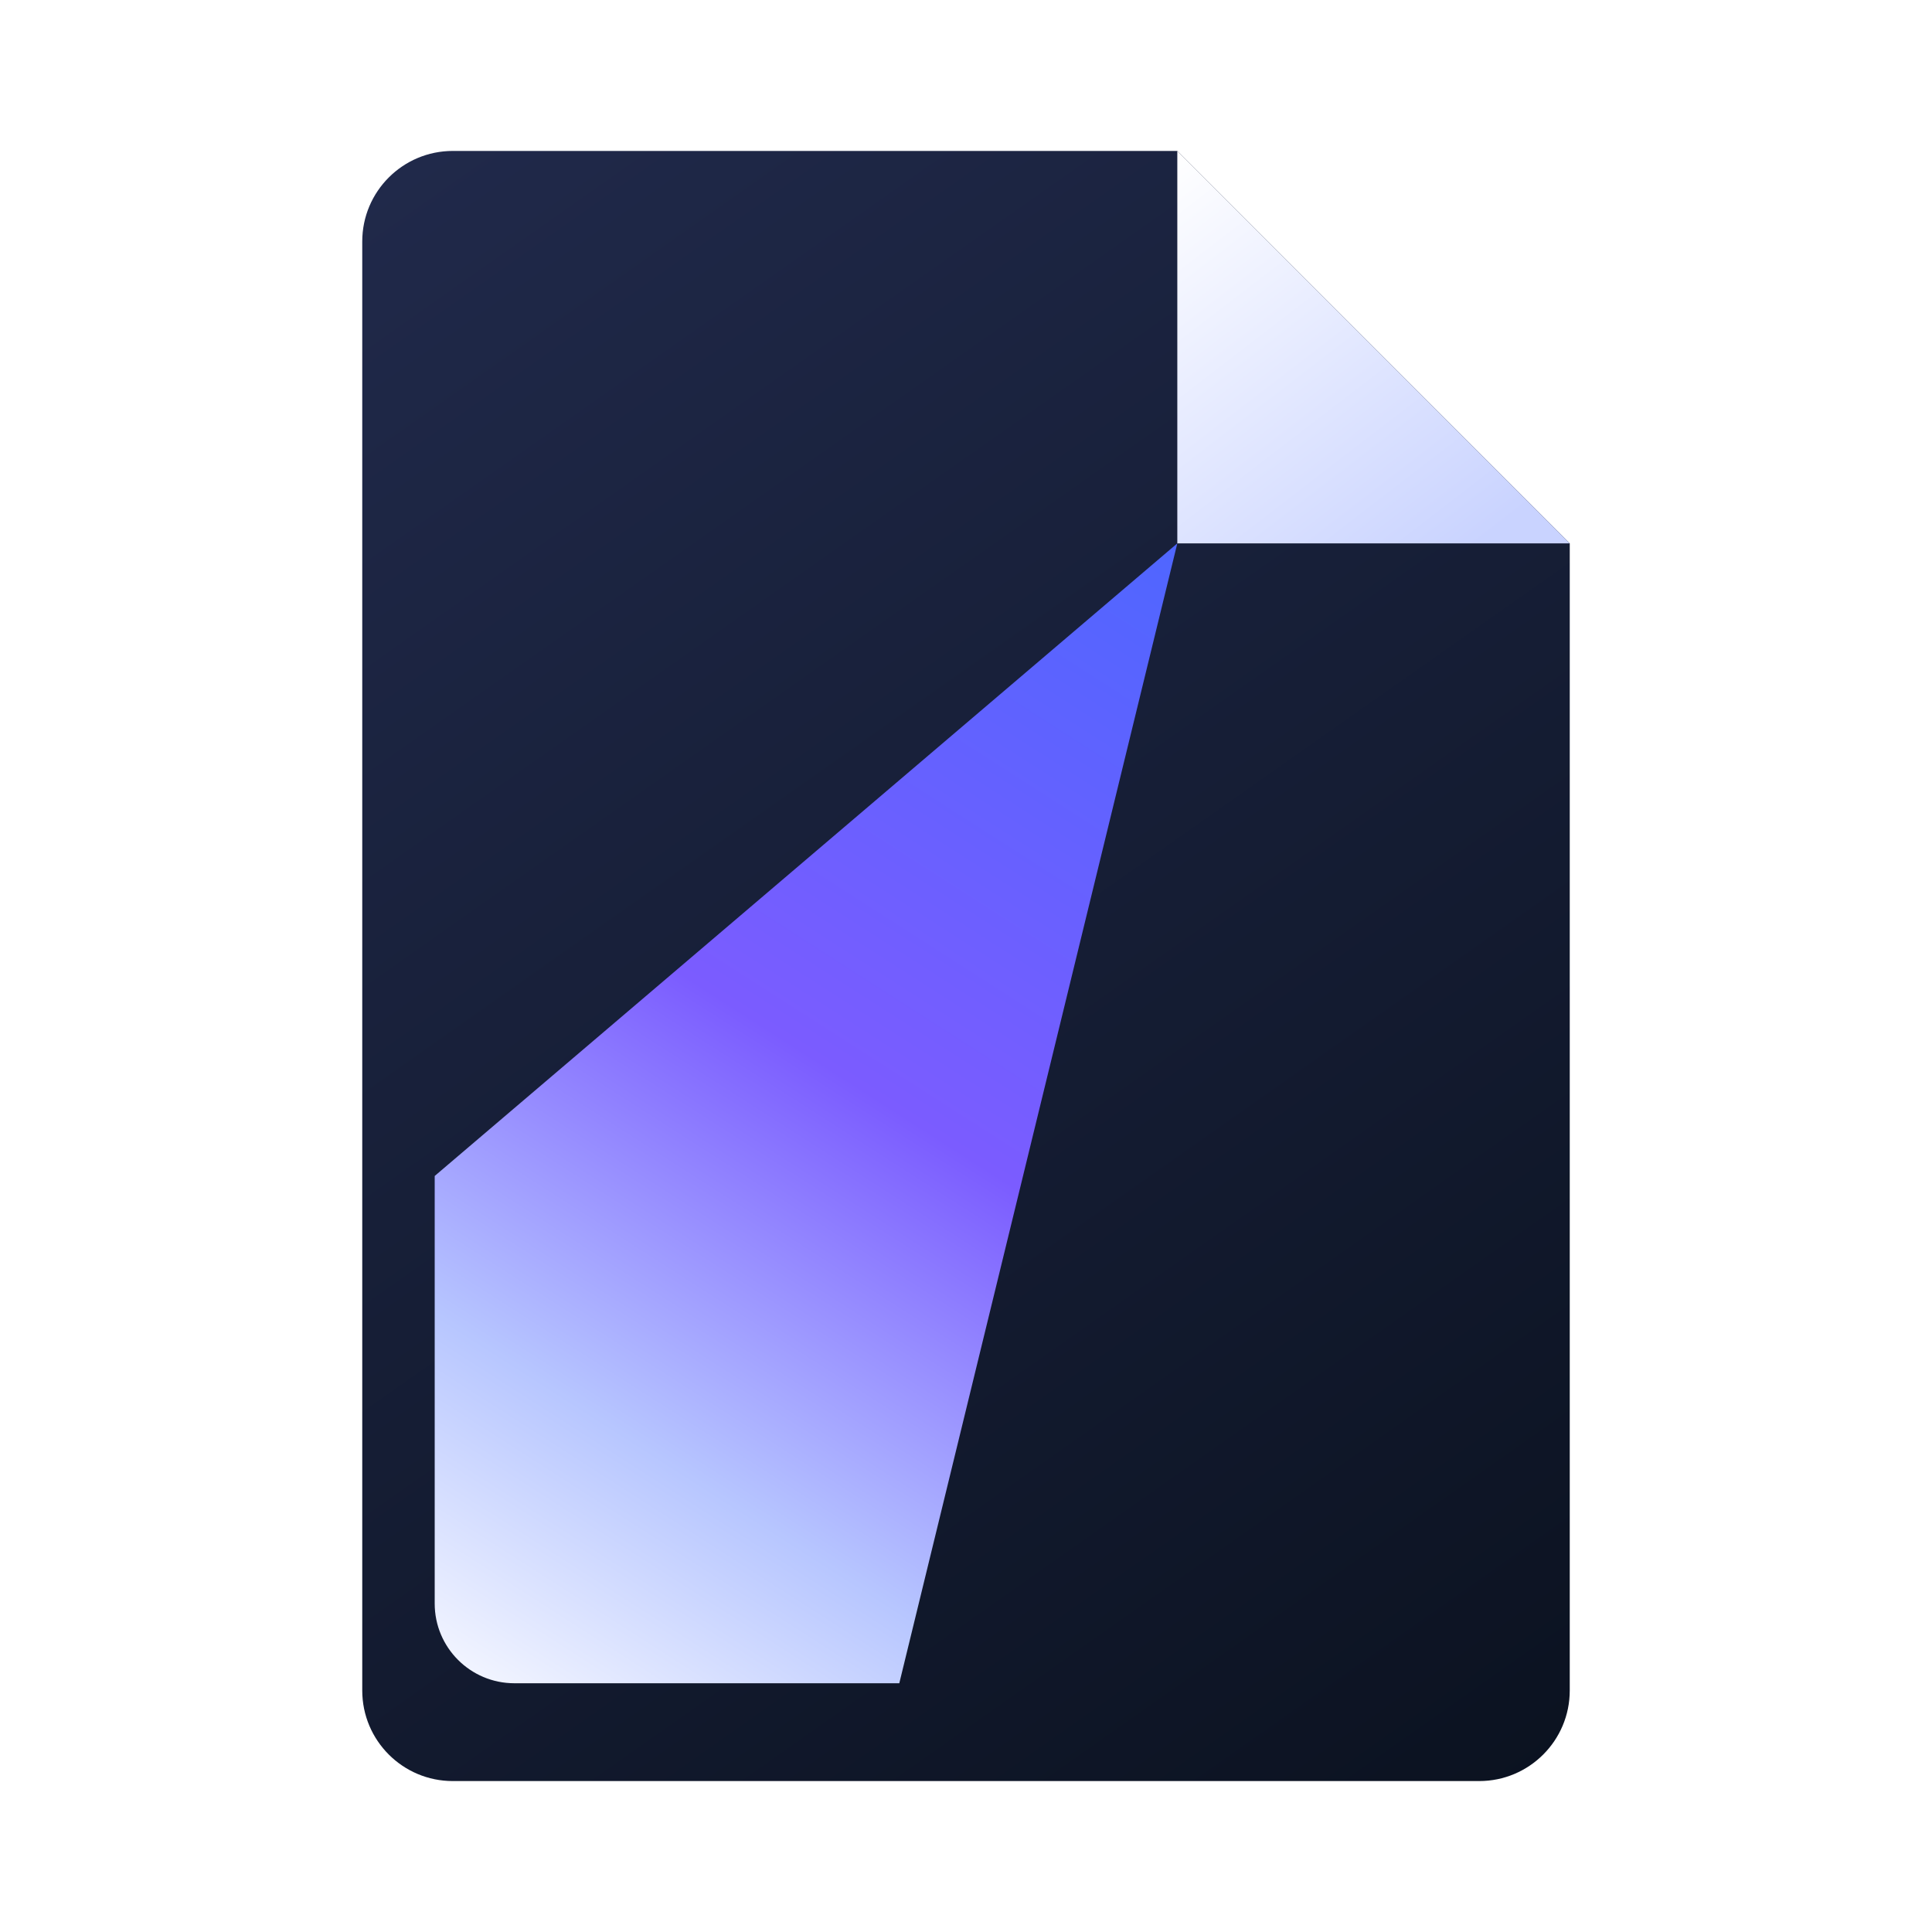
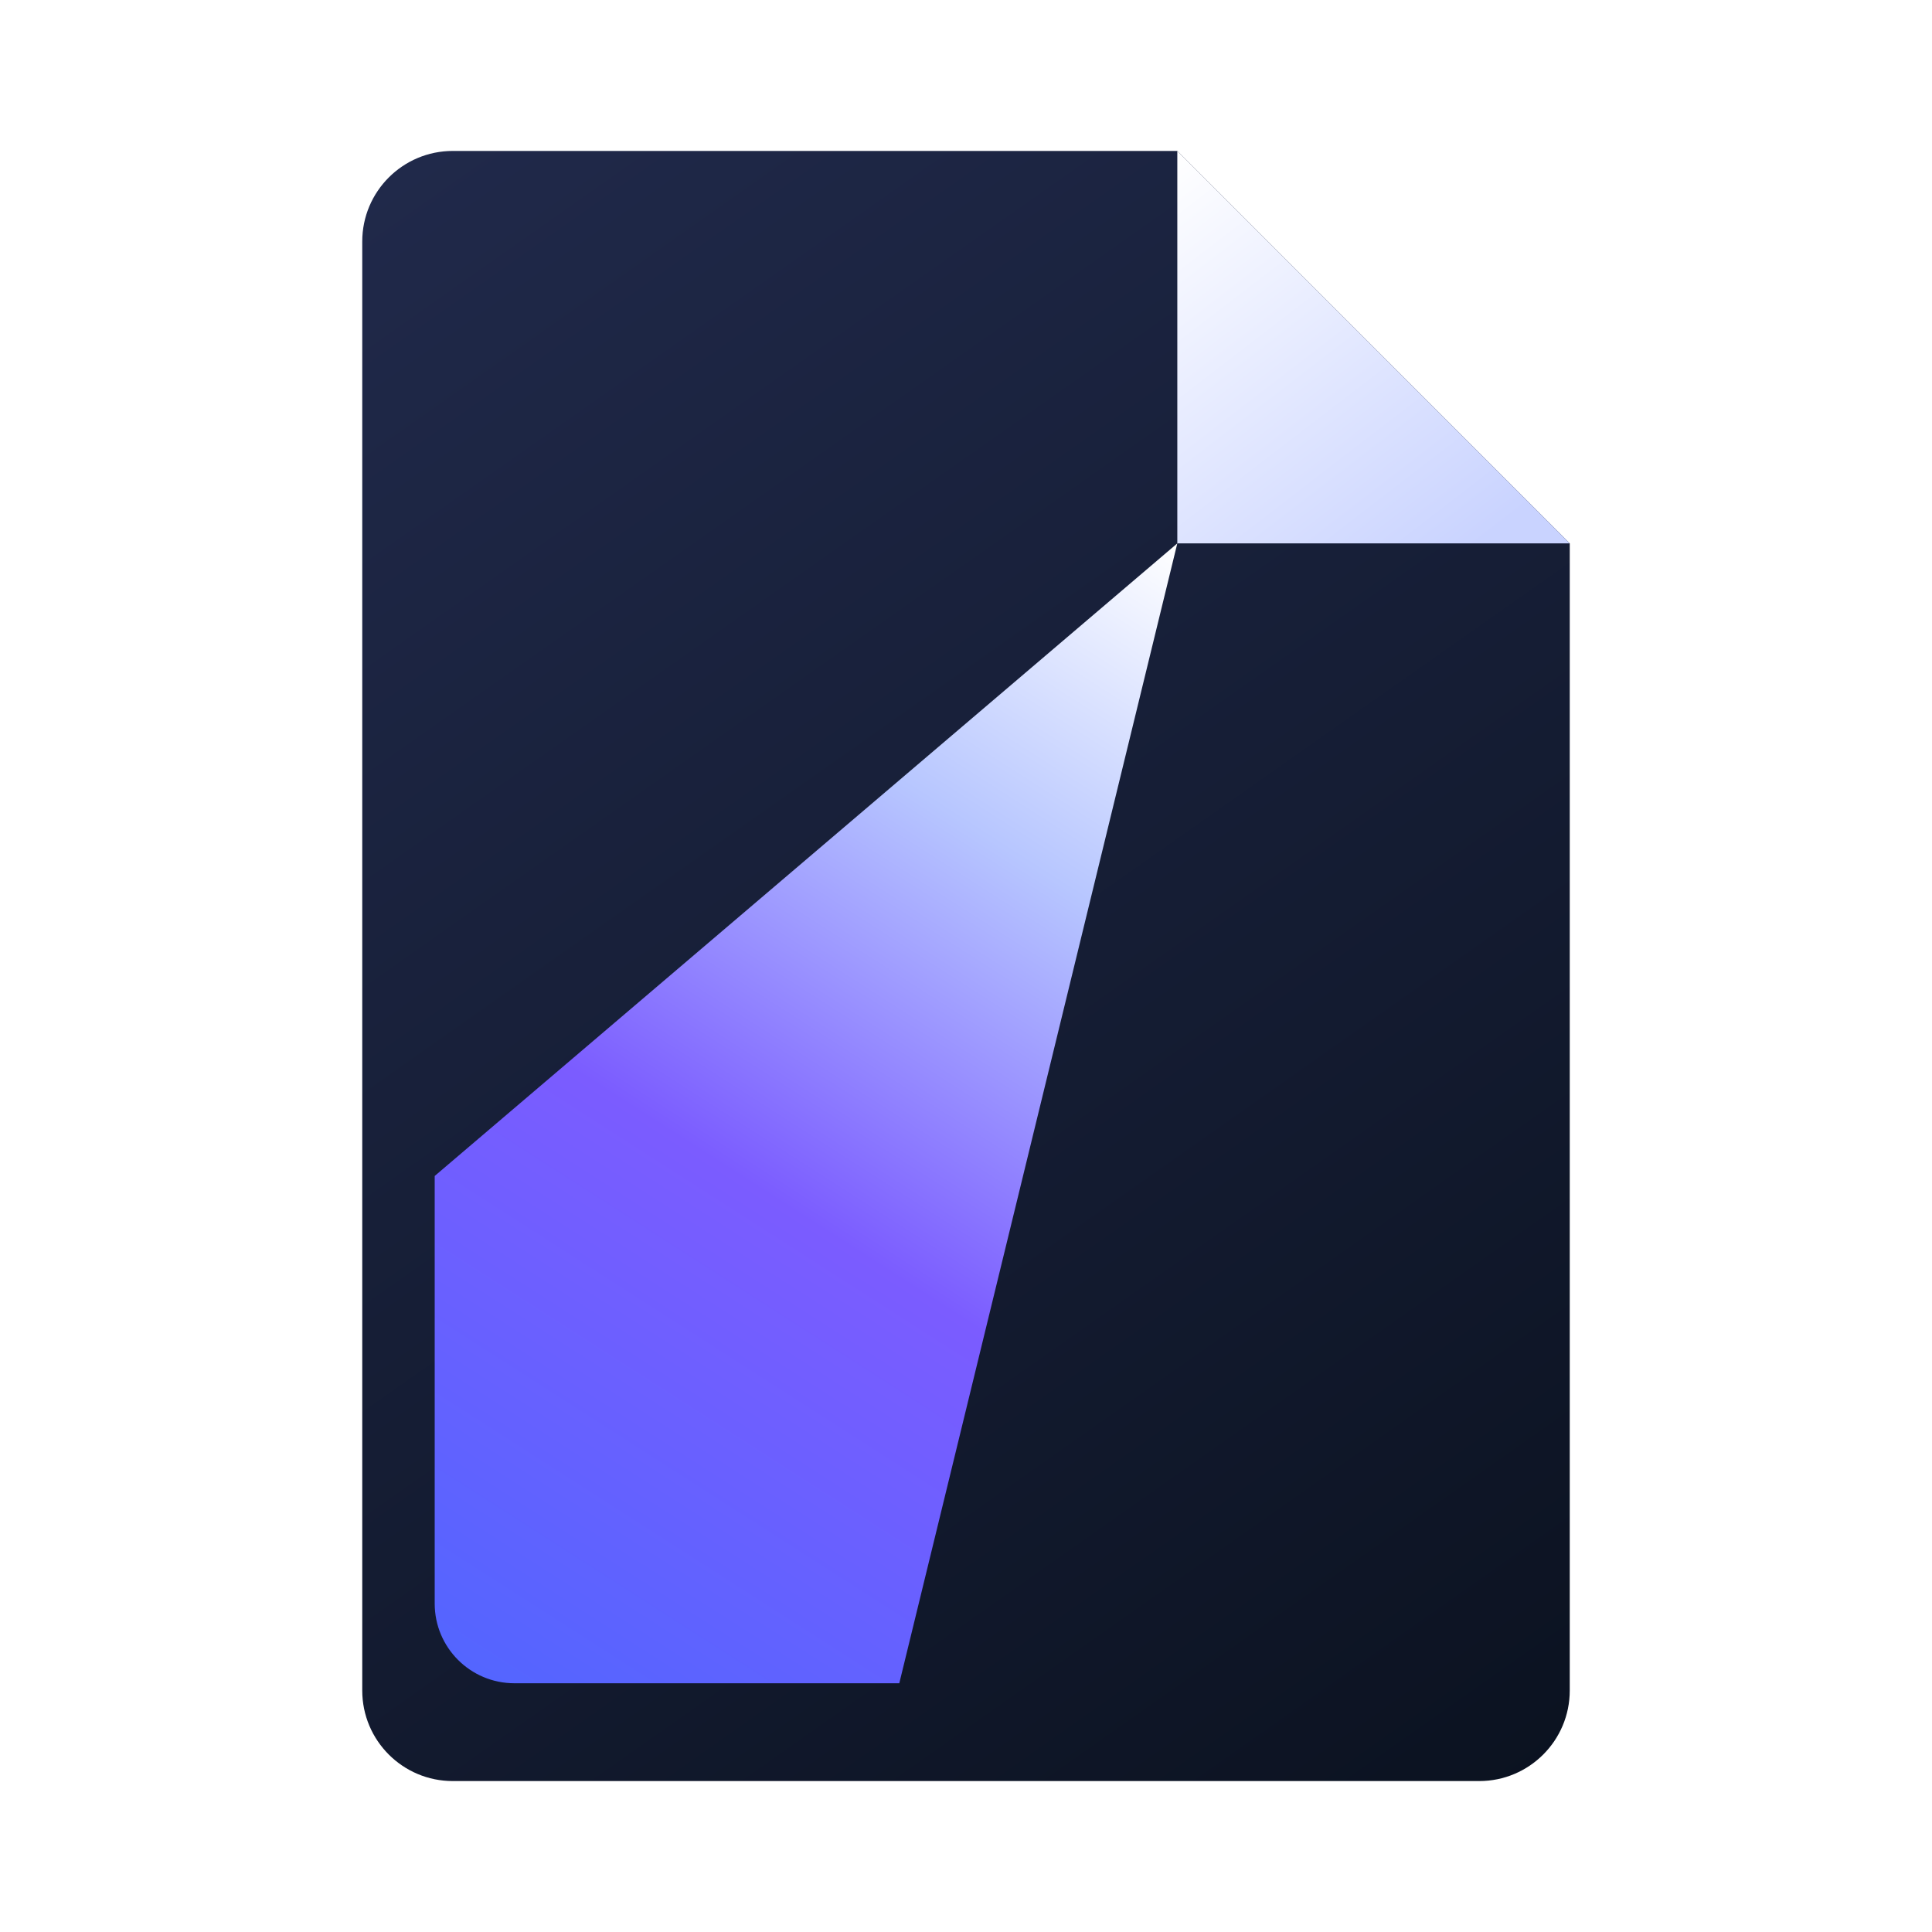
<svg xmlns="http://www.w3.org/2000/svg" viewBox="0 0 64 64" width="64" height="64" role="img" aria-labelledby="pl-symbol-title">
  <defs>
    <linearGradient id="pl-symbol-page" x1="14" y1="5" x2="52" y2="59" gradientUnits="userSpaceOnUse">
      <stop offset="0" stop-color="#20294A" />
      <stop offset="1" stop-color="#0B1220" />
    </linearGradient>
    <linearGradient id="pl-symbol-beam" x1="39" y1="18" x2="14" y2="57" gradientUnits="userSpaceOnUse">
-       <stop offset="0" stop-color="#4F66FF" />
-       <stop offset="0.45" stop-color="#7B5CFF" />
-       <stop offset="0.75" stop-color="#B7C6FF" />
-       <stop offset="1" stop-color="#FFFFFF" />
+       <stop offset="0" stop-color="#FFFFFF" />
+       <stop offset="0.25" stop-color="#B7C6FF" />
+       <stop offset="0.55" stop-color="#7B5CFF" />
+       <stop offset="1" stop-color="#4F66FF" />
    </linearGradient>
    <linearGradient id="pl-symbol-fold" x1="39" y1="5" x2="49" y2="18" gradientUnits="userSpaceOnUse">
      <stop offset="0" stop-color="#FFFFFF" />
      <stop offset="1" stop-color="#C9D3FF" />
    </linearGradient>
    <clipPath id="pl-symbol-aperture">
      <path d="M12 8 A3 3 0 0 1 15 5 H39 L52 18 V56 A3 3 0 0 1 49 59 H15 A3 3 0 0 1 12 56 Z" transform="translate(32,32) scale(0.88) translate(-32,-32)" />
    </clipPath>
  </defs>
  <path d="M12 8 A3 3 0 0 1 15 5 H39 L52 18 V56 A3 3 0 0 1 49 59 H15 A3 3 0 0 1 12 56 Z" fill="url(#pl-symbol-page)" />
  <g clip-path="url(#pl-symbol-aperture)">
    <path d="M39 18 L12 41 V59 H29 Z" fill="url(#pl-symbol-beam)" />
  </g>
  <path d="M39 5 L52 18 H39 Z" fill="url(#pl-symbol-fold)" />
</svg>
